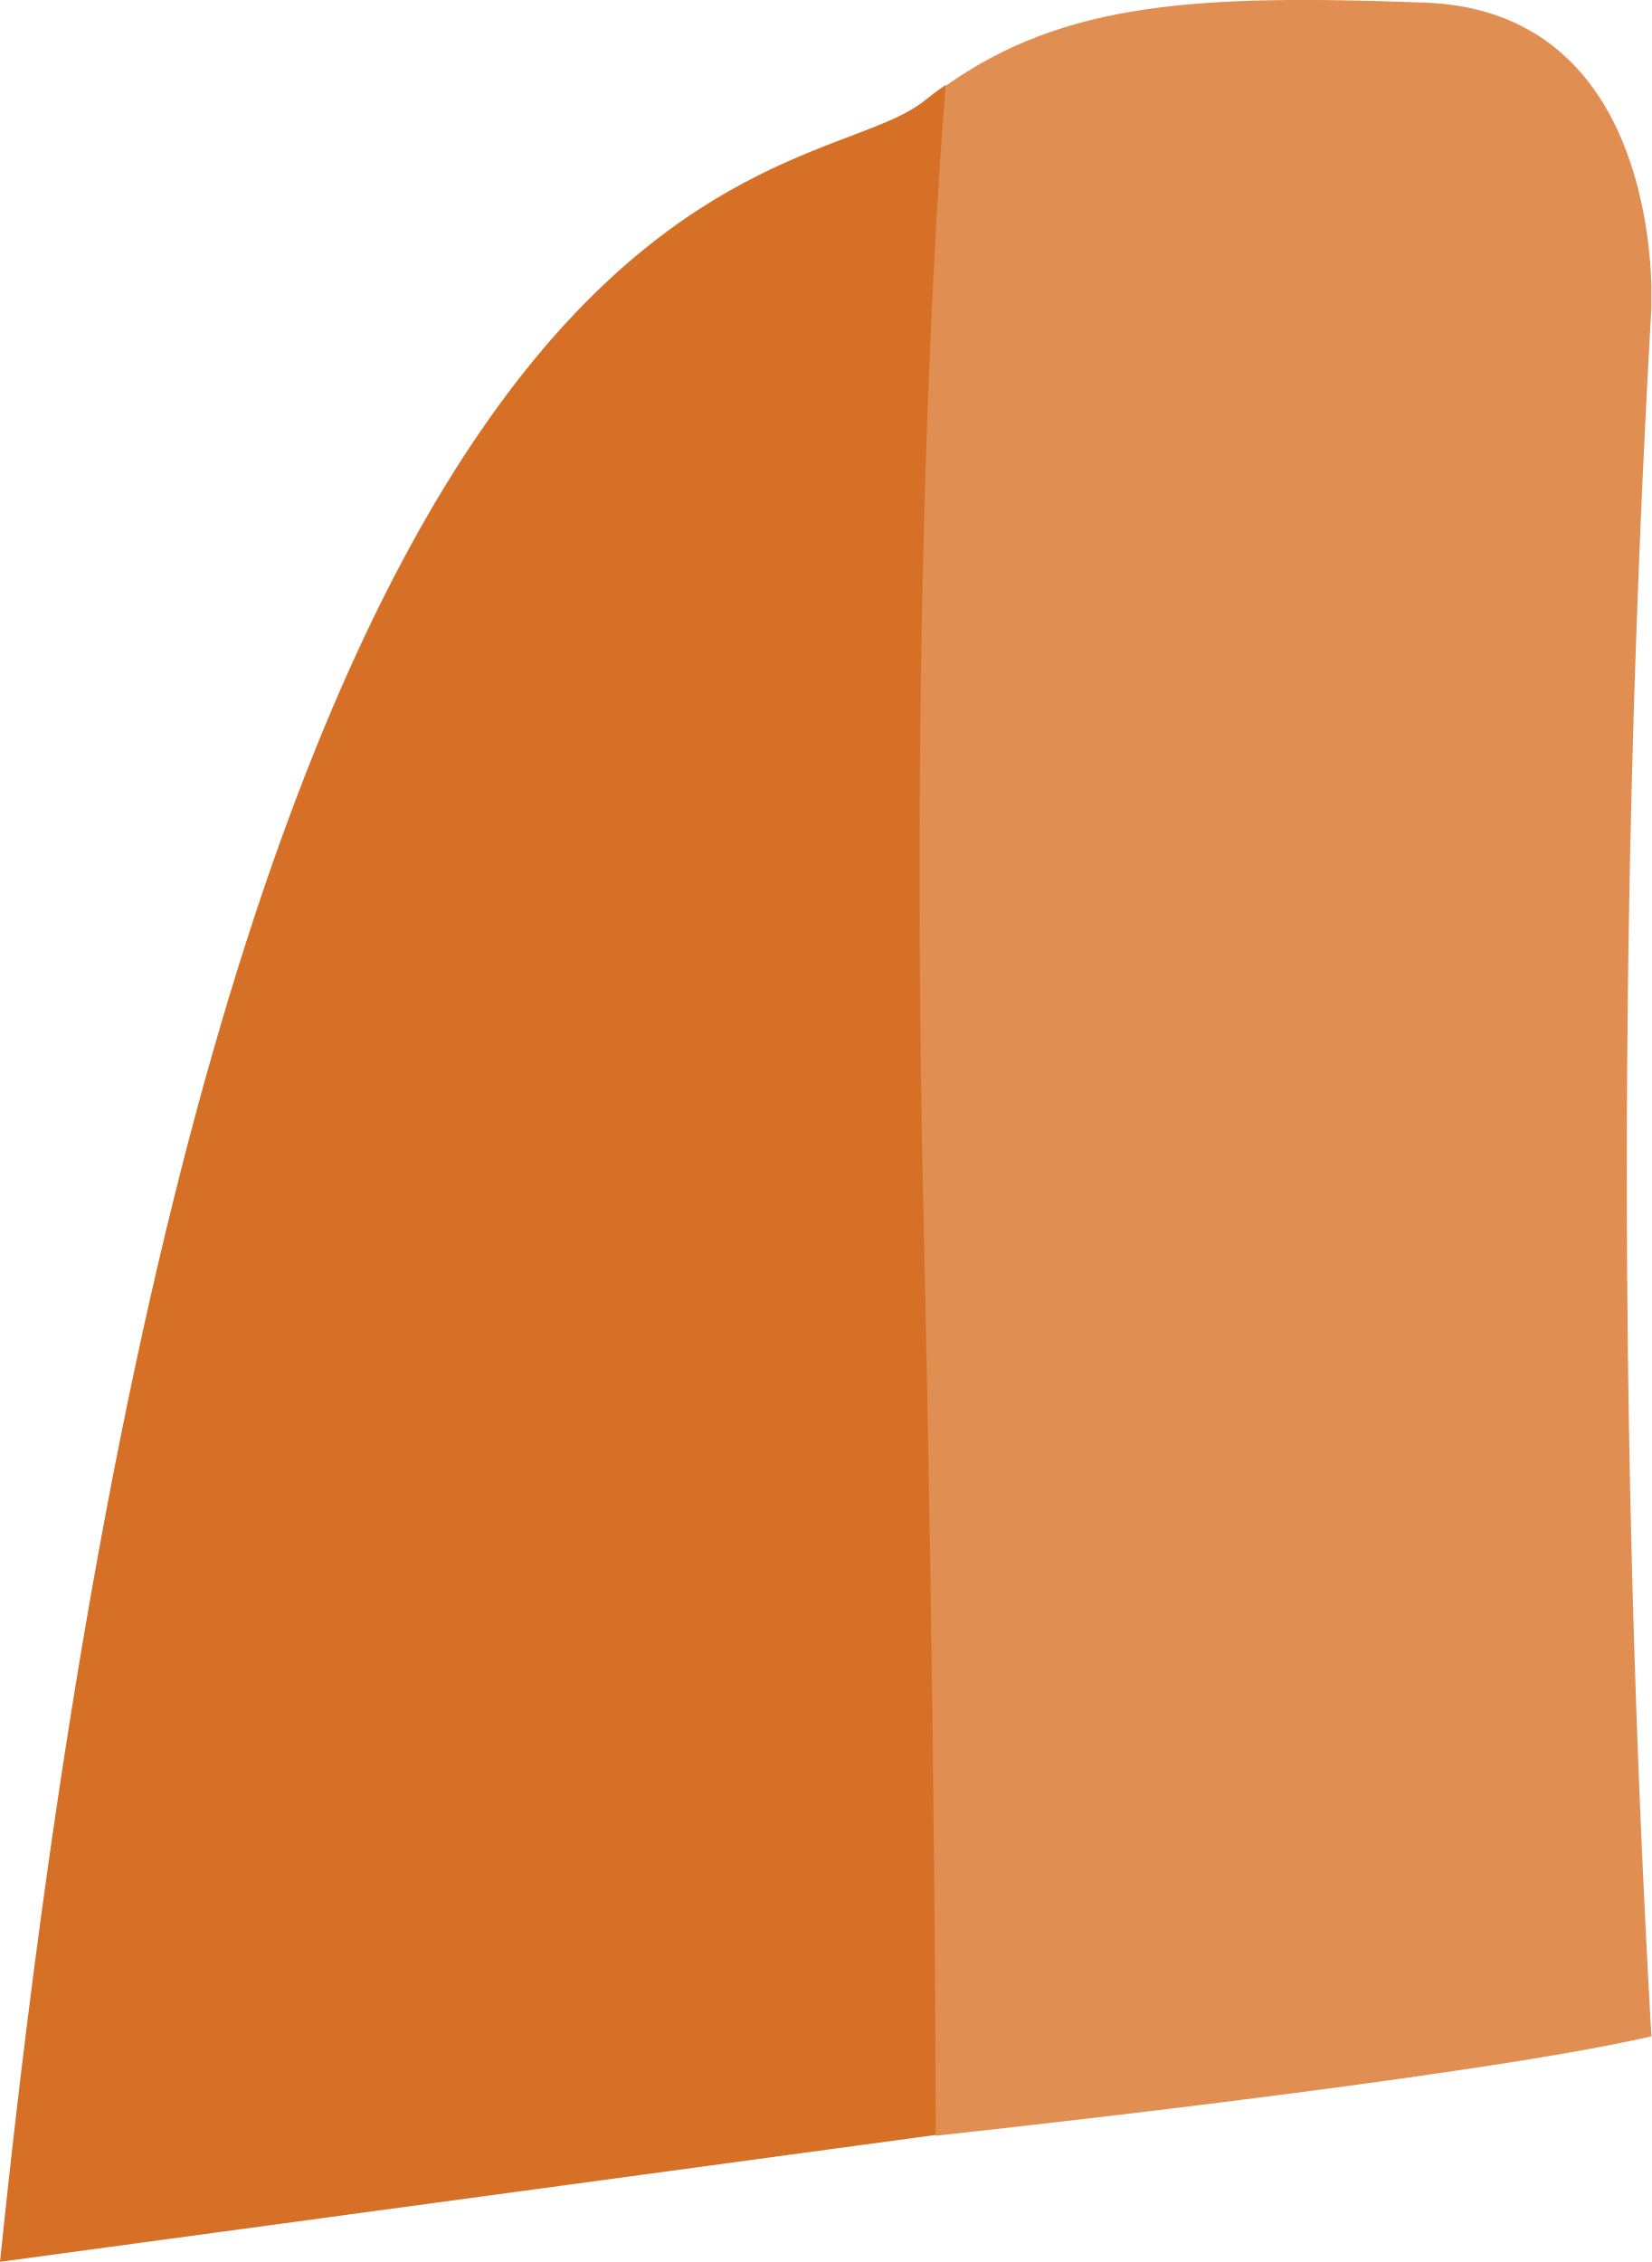
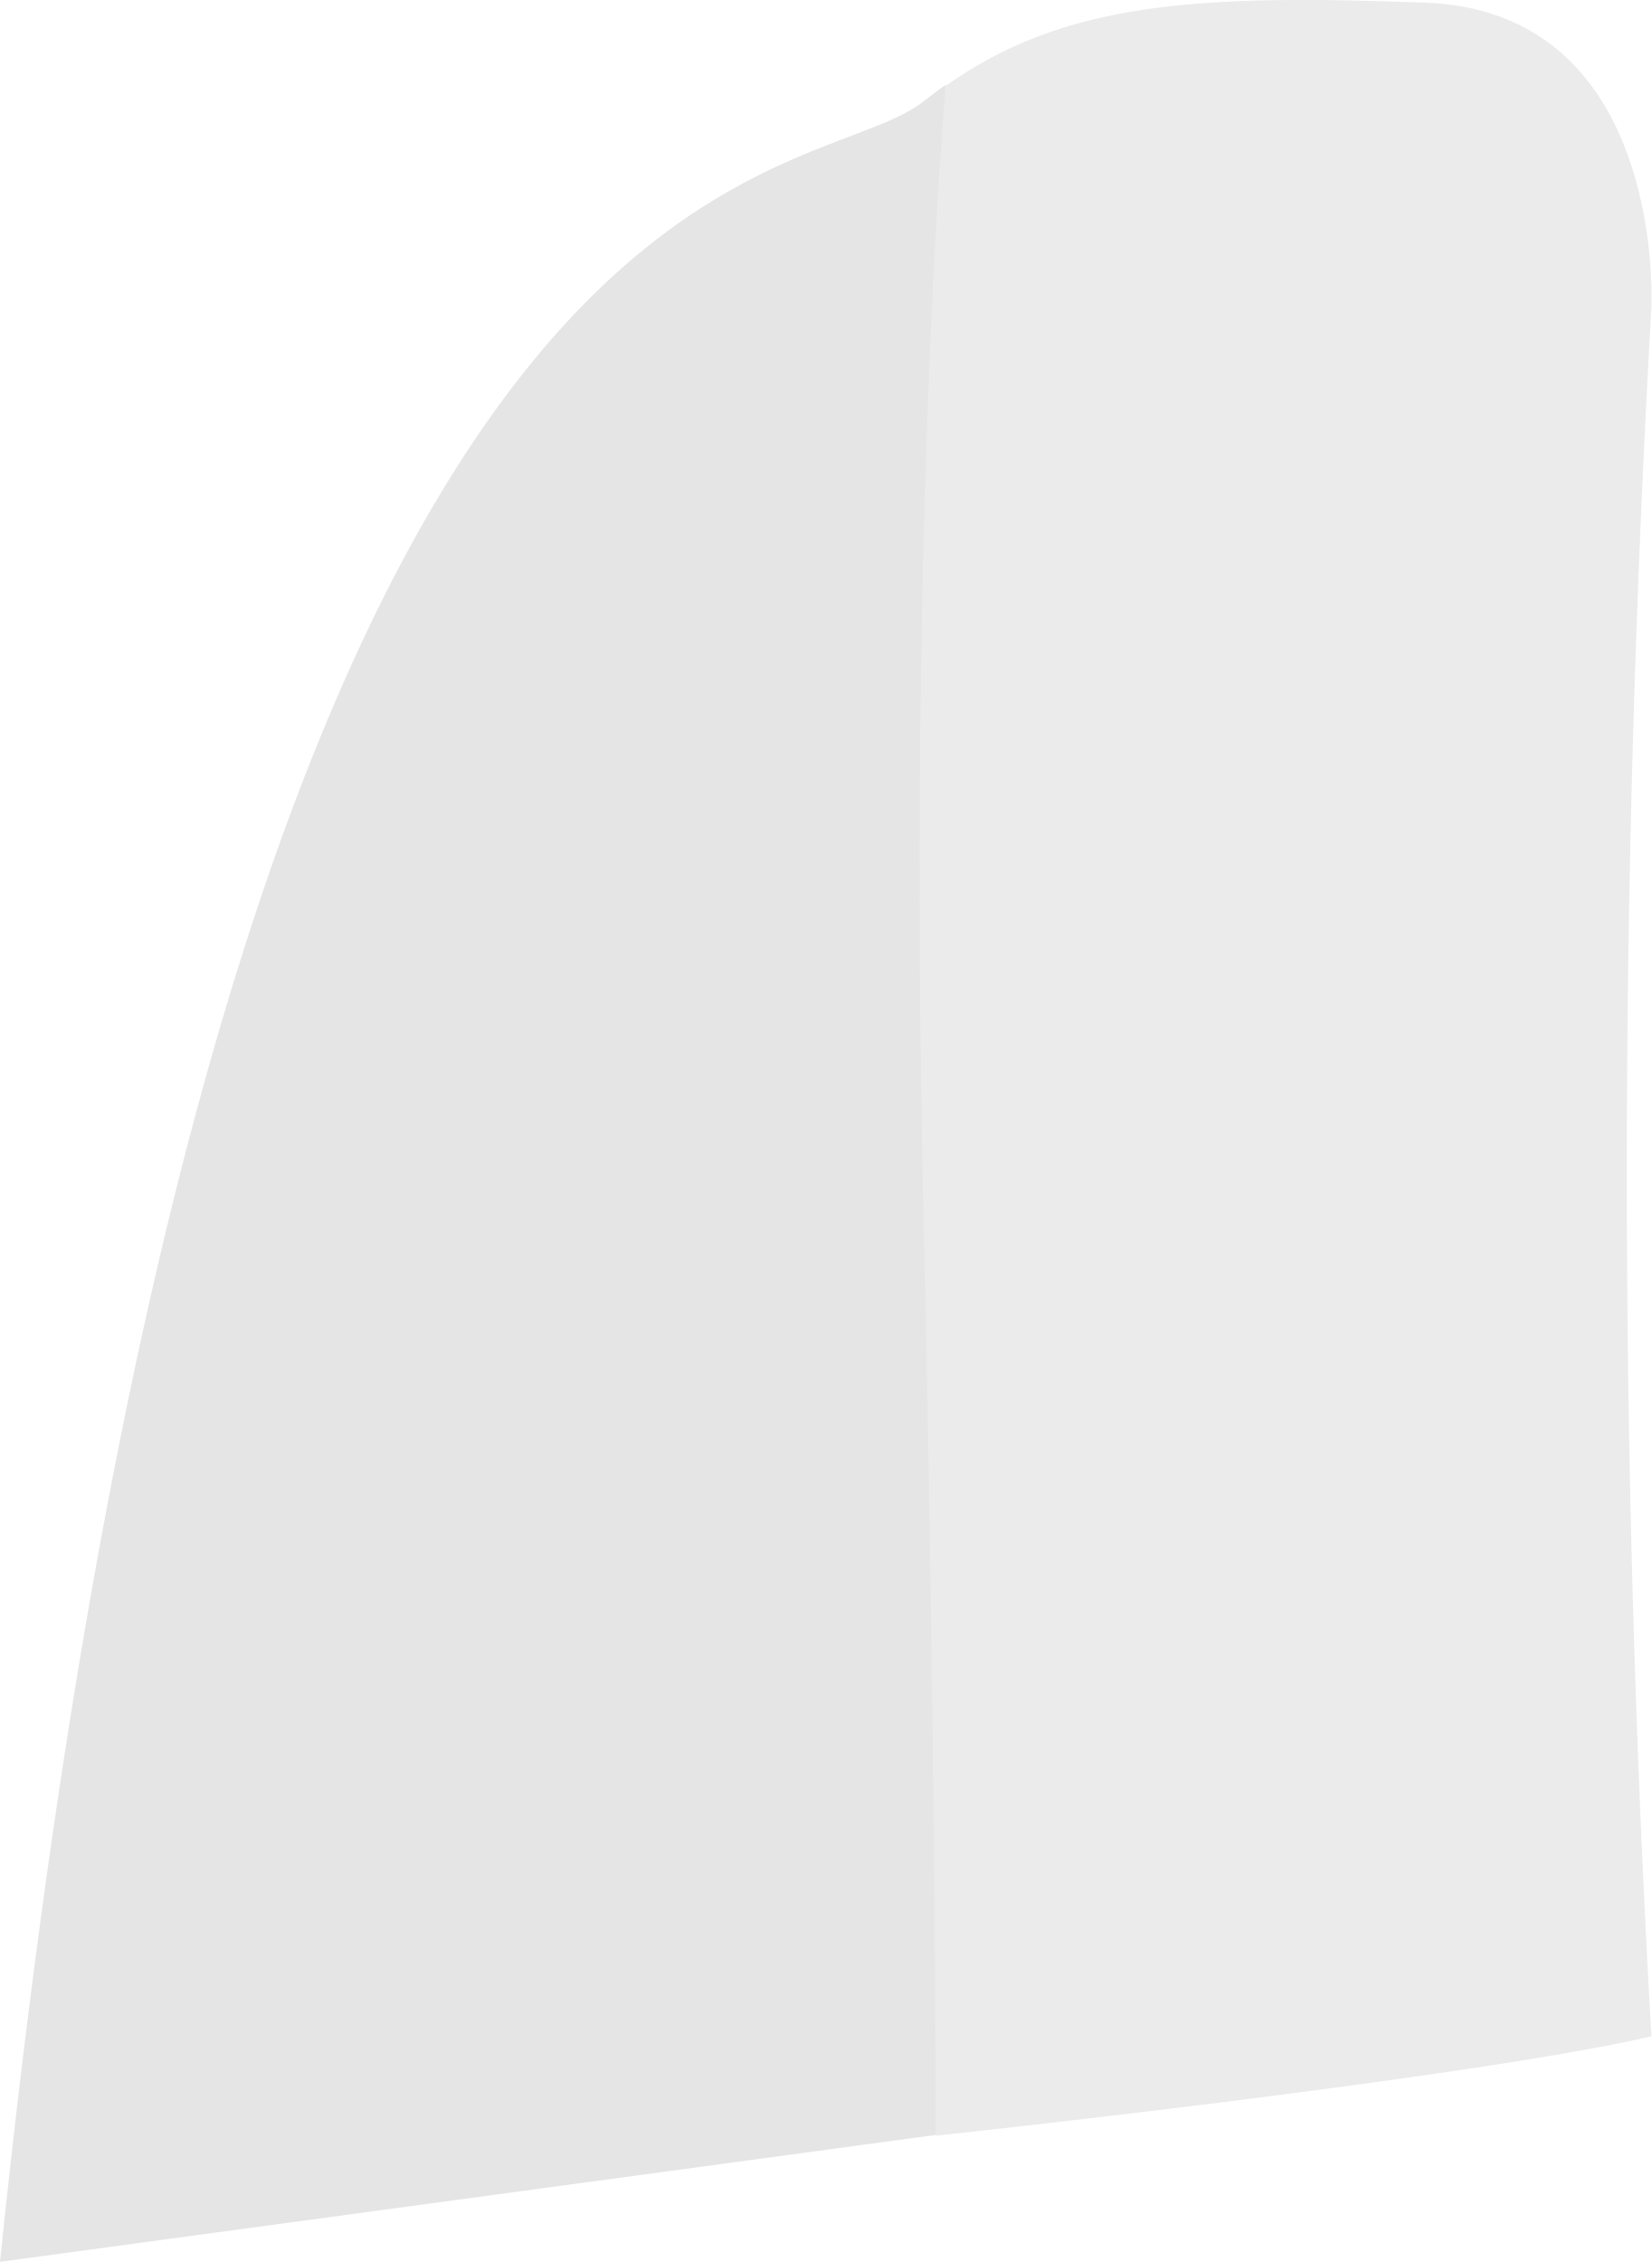
- <svg xmlns="http://www.w3.org/2000/svg" id="Layer_1" data-name="Layer 1" width="88.93" height="121.8" viewBox="0 0 88.93 121.8" version="1.1">
-   <defs id="defs10273">
-     <style id="style10271">
+ <svg xmlns="http://www.w3.org/2000/svg" id="Layer_1" data-name="Layer 1" width="88.93" height="121.8" viewBox="0 0 88.93 121.8">
+   <defs>
+     <style>
      .cls-1 {
        fill: #e5e5e5;
      }

      .cls-2 {
        fill: #ebebeb;
      }
    </style>
  </defs>
  <g id="LT_Pressed" data-name="LT Pressed">
-     <path class="cls-1" d="M74.75,56.08v-.67A5.91,5.91,0,0,1,74.75,56.08Z" transform="translate(0 0)" id="path10275" />
-     <path class="cls-1" d="M49.72,5.47c.4-.32.8-.62,1.21-.9l2.32,110L0,121.79C12.07,5,43,10.76,49.72,5.47Z" transform="translate(0 0)" id="path10277" style="fill:#d67027;fill-opacity:1" />
-     <path class="cls-2" d="M76.74.14C87.57.55,88.81,11.58,88.93,15.33v1.23a819.52,819.52,0,0,0,0,93.09C79,111.94,50.39,115,50.39,115s0-20.91-.68-50.6c-.81-37.5,1.22-59.78,1.22-59.78C57.34.09,64.49-.31,76.74.14Z" transform="translate(0 0)" id="path10279" style="fill:#e18e53;fill-opacity:1" />
+     <path class="cls-1" d="M74.75,56.08v-.67A5.91,5.91,0,0,1,74.75,56.08Z" transform="translate(0 0)" />
+     <path class="cls-1" d="M49.72,5.47c.4-.32.8-.62,1.21-.9l2.32,110L0,121.79C12.07,5,43,10.76,49.72,5.47Z" transform="translate(0 0)" />
+     <path class="cls-2" d="M76.74.14C87.57.55,88.81,11.58,88.93,15.33v1.23a819.52,819.52,0,0,0,0,93.09C79,111.94,50.39,115,50.39,115s0-20.91-.68-50.6c-.81-37.5,1.22-59.78,1.22-59.78C57.34.09,64.49-.31,76.74.14Z" transform="translate(0 0)" />
  </g>
</svg>
